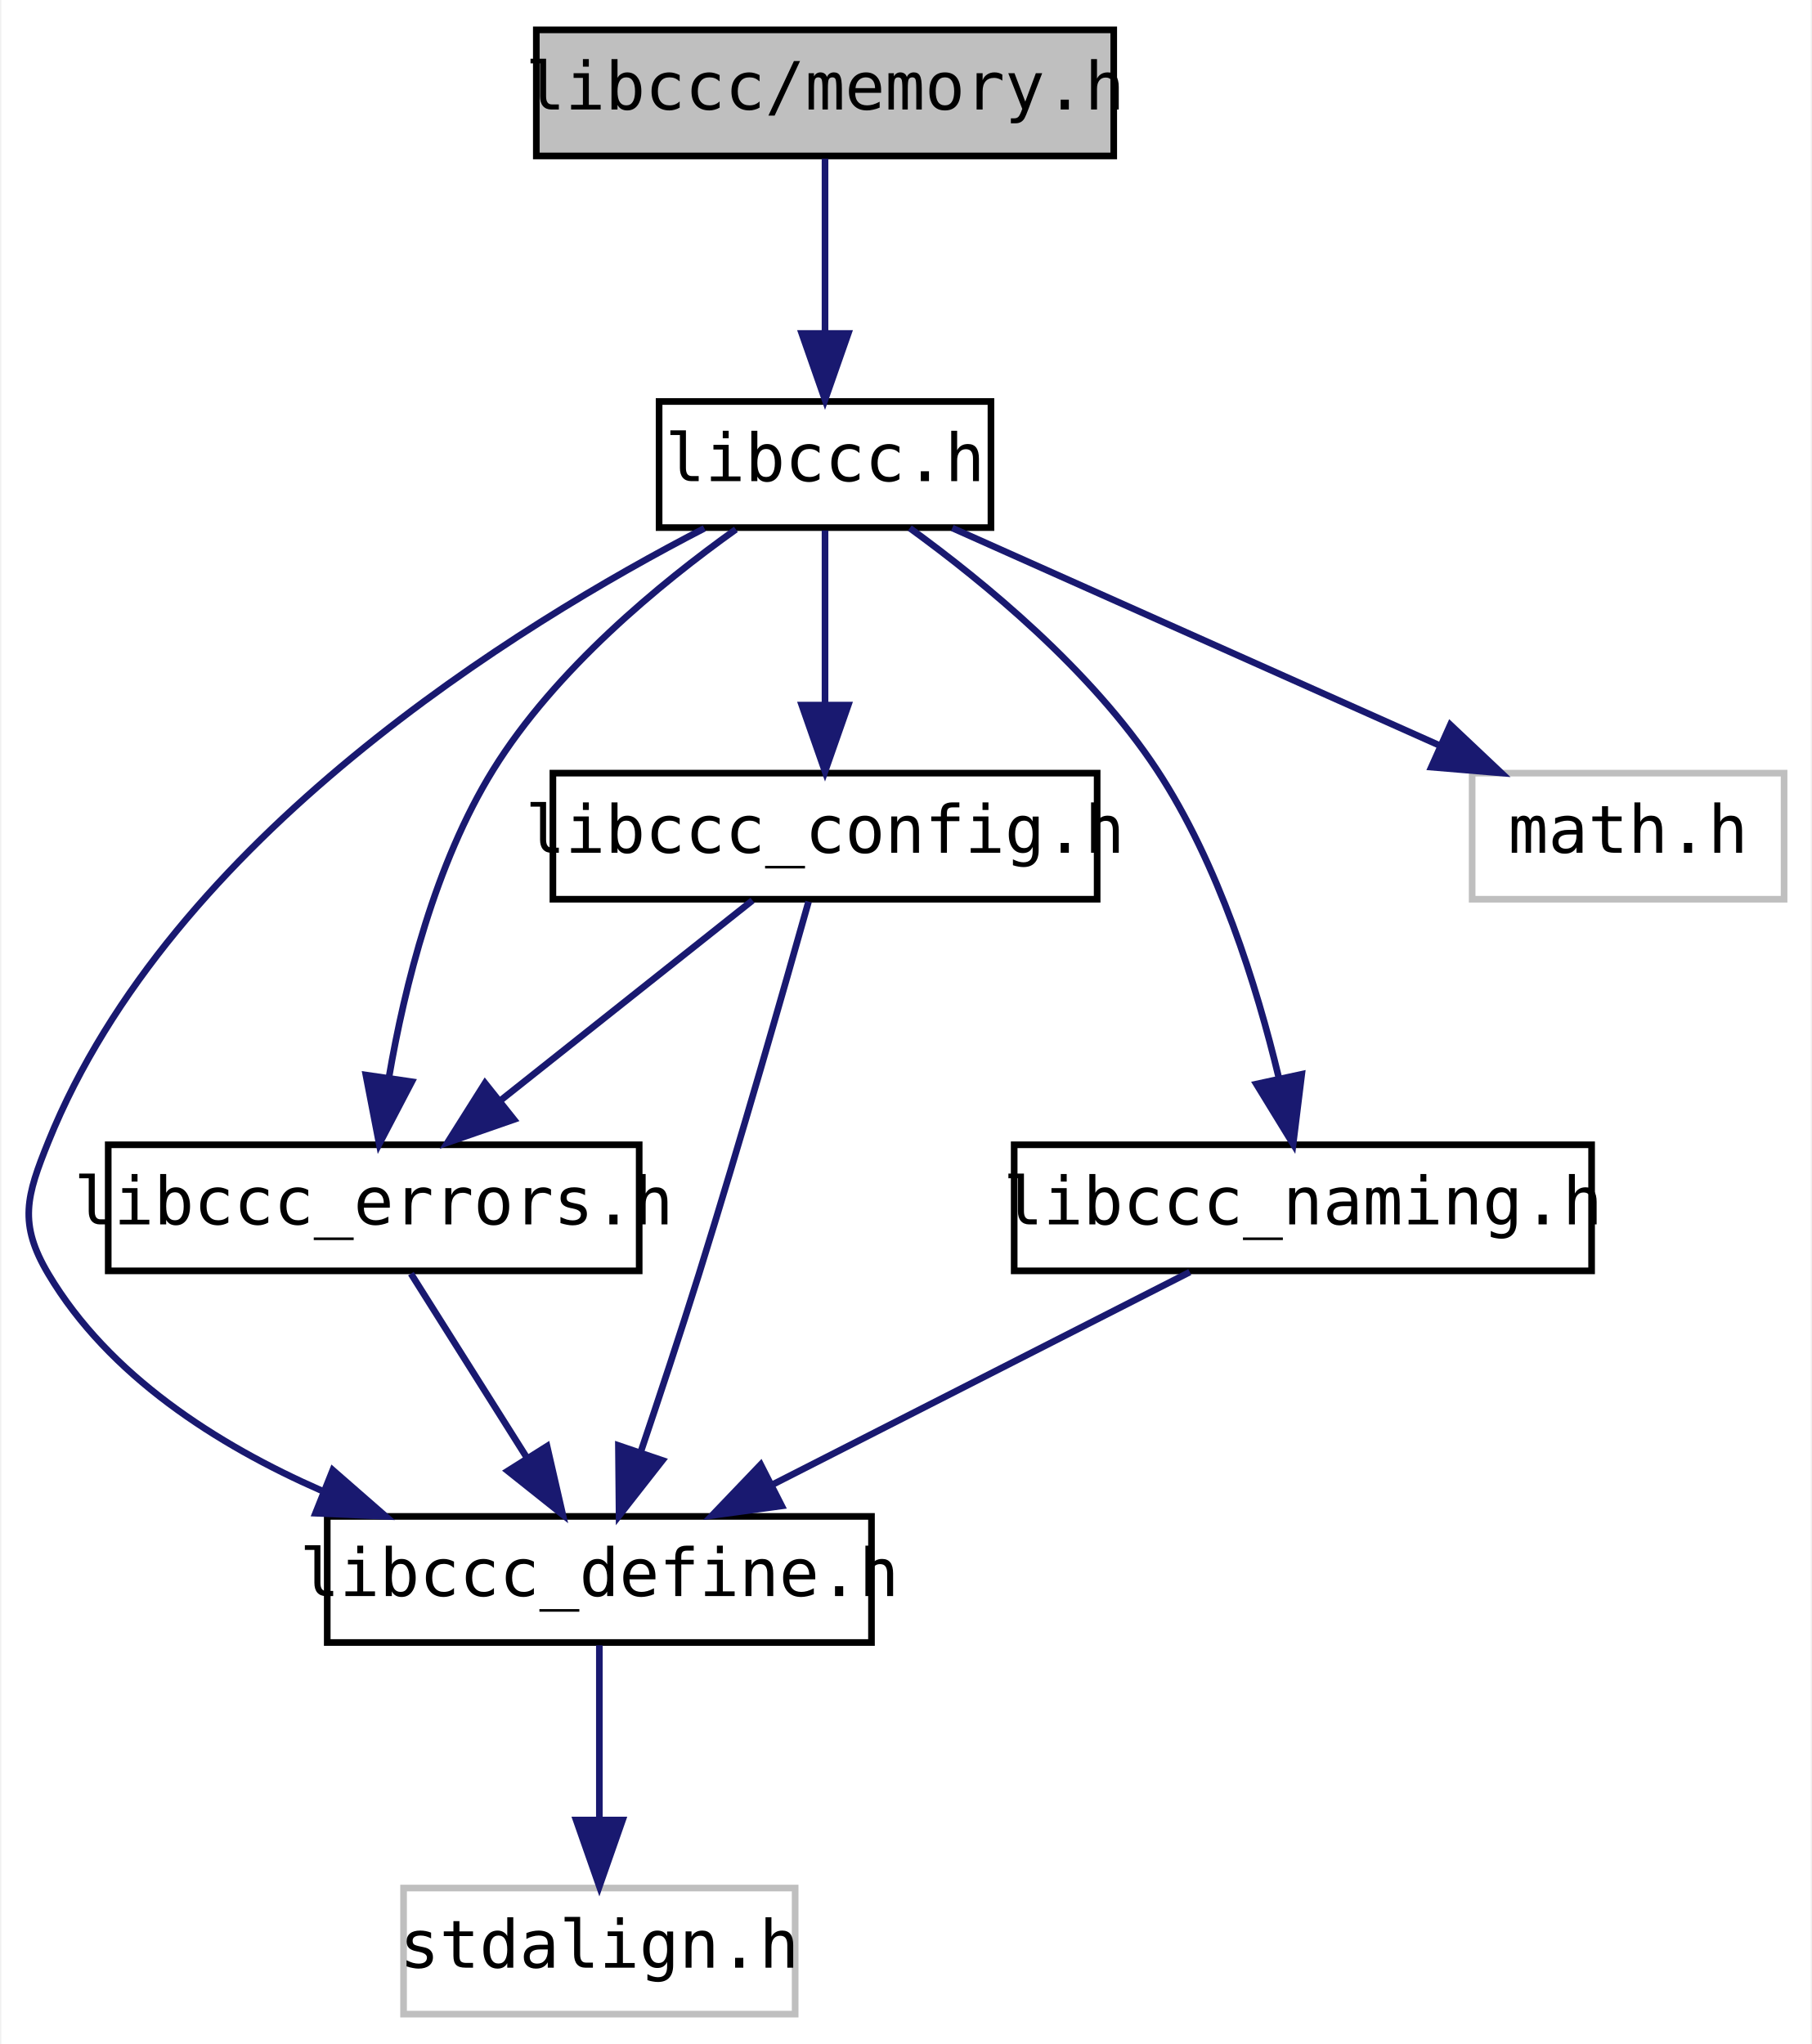
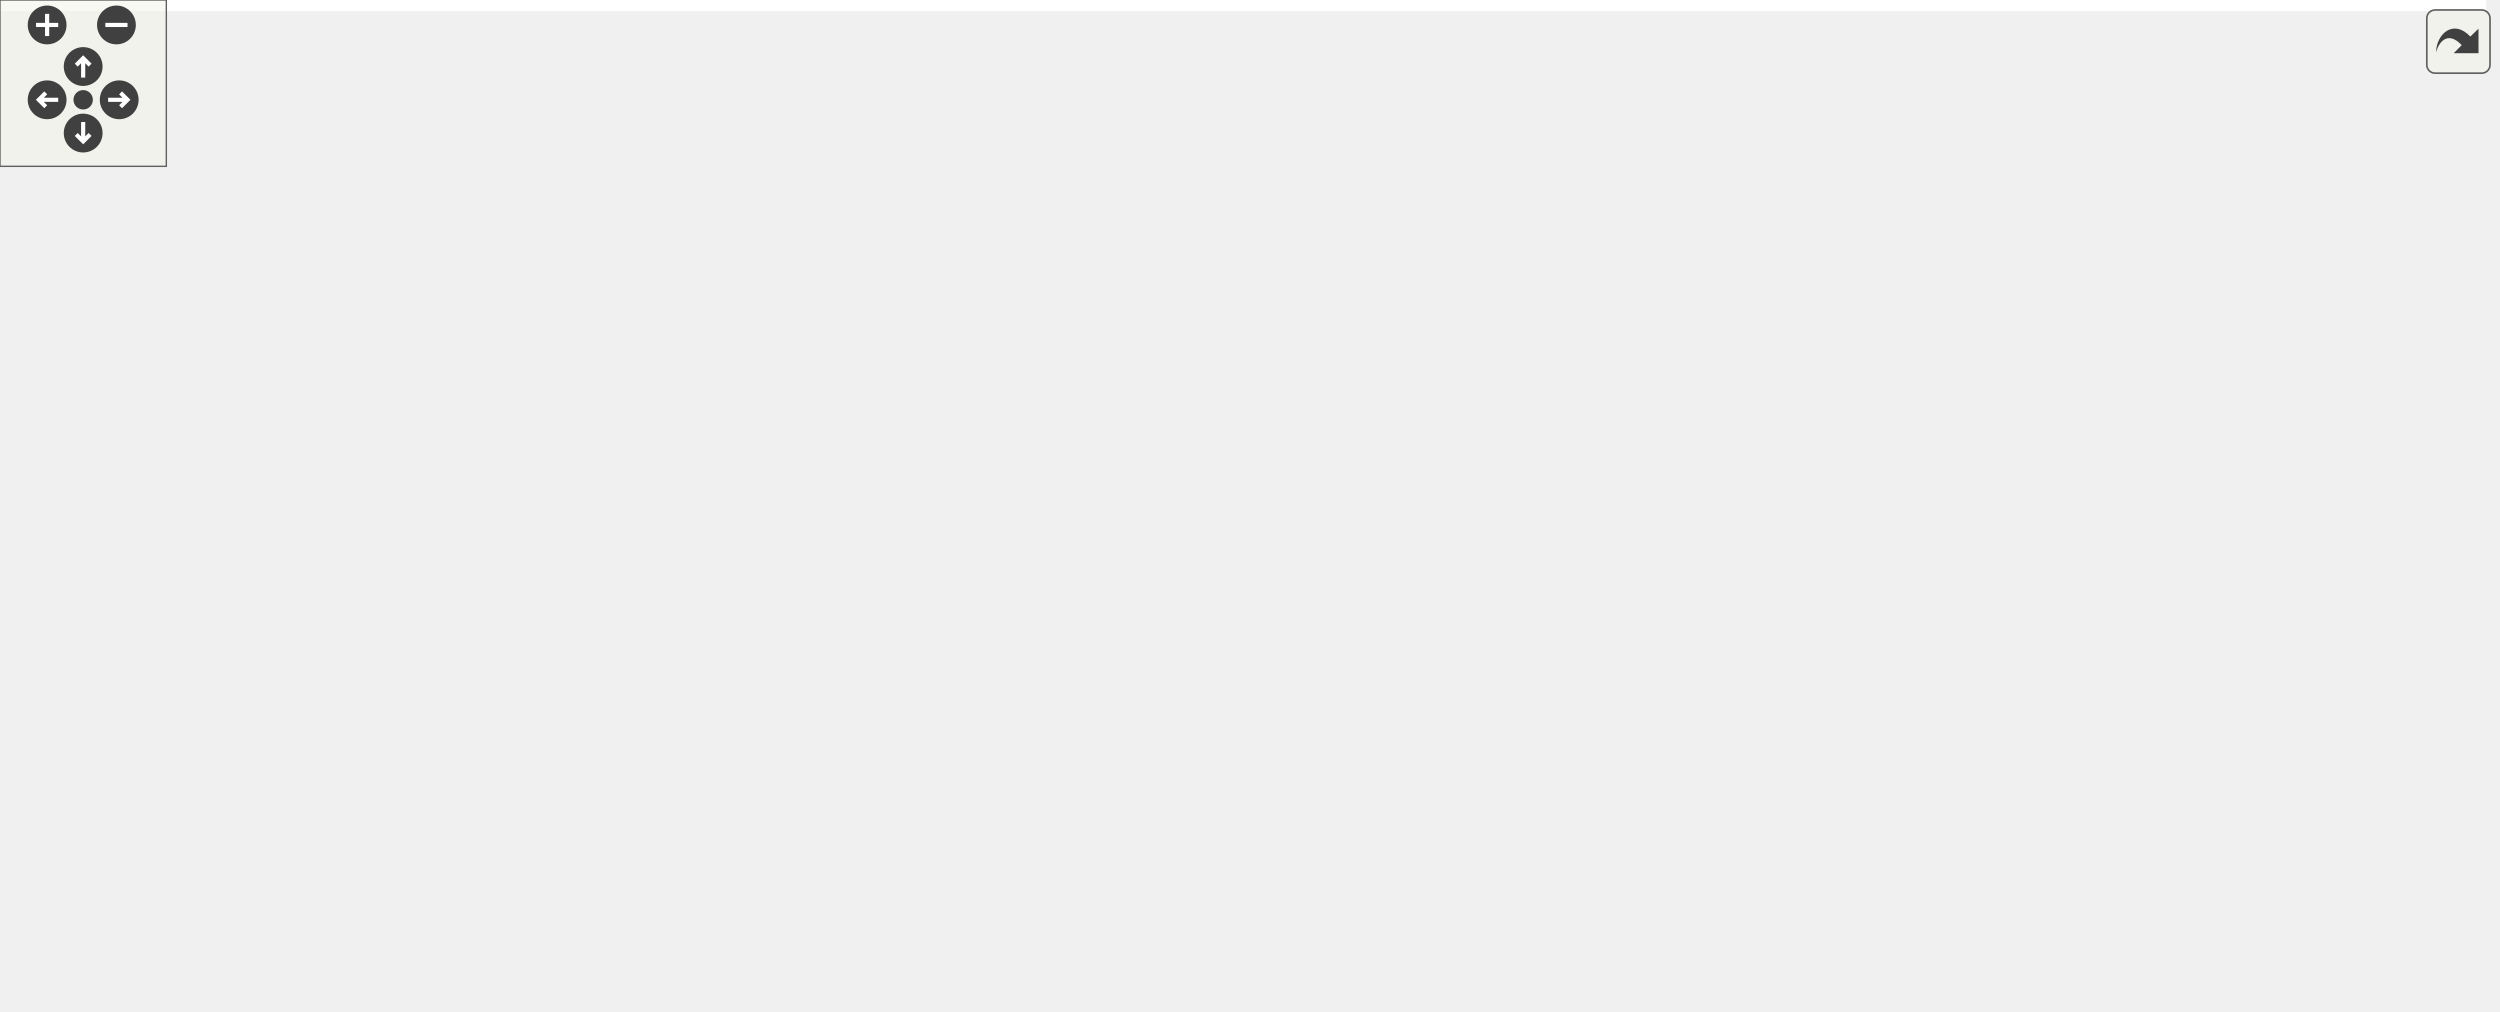
- <svg xmlns="http://www.w3.org/2000/svg" xmlns:xlink="http://www.w3.org/1999/xlink" width="273pt" height="308pt" viewBox="0.00 0.00 272.61 308.00">
-   <g id="graph0" class="graph" transform="scale(1 1) rotate(0) translate(4 304)">
-     <polygon fill="white" stroke="transparent" points="-4,4 -4,-304 268.61,-304 268.61,4 -4,4" />
-     <g id="node1" class="node">
-       <g id="a_node1">
-         <a xlink:title=" ">
-           <polygon fill="#bfbfbf" stroke="black" points="76.61,-280.5 76.61,-299.5 163.61,-299.5 163.61,-280.5 76.61,-280.5" />
-           <text text-anchor="middle" x="120.11" y="-287.5" font-family="Consolas" font-size="10.00">libccc/memory.h</text>
-         </a>
-       </g>
-     </g>
-     <g id="node2" class="node">
-       <g id="a_node2">
-         <a xlink:href="$libccc_8h.html" xlink:title=" ">
-           <polygon fill="white" stroke="black" points="95.11,-224.5 95.11,-243.5 145.11,-243.5 145.11,-224.5 95.11,-224.5" />
-           <text text-anchor="middle" x="120.11" y="-231.5" font-family="Consolas" font-size="10.00">libccc.h</text>
-         </a>
-       </g>
-     </g>
-     <g id="edge1" class="edge">
-       <path fill="none" stroke="midnightblue" d="M120.11,-280.08C120.11,-273.01 120.11,-262.86 120.11,-253.99" />
-       <polygon fill="midnightblue" stroke="midnightblue" points="123.61,-253.75 120.11,-243.75 116.61,-253.75 123.61,-253.75" />
-     </g>
-     <g id="node3" class="node">
-       <g id="a_node3">
-         <a xlink:href="$libccc__define_8h.html" xlink:title=" ">
-           <polygon fill="white" stroke="black" points="45.11,-56.5 45.11,-75.5 127.11,-75.5 127.11,-56.5 45.11,-56.5" />
-           <text text-anchor="middle" x="86.11" y="-63.5" font-family="Consolas" font-size="10.00">libccc_define.h</text>
-         </a>
-       </g>
-     </g>
-     <g id="edge2" class="edge">
-       <path fill="none" stroke="midnightblue" d="M101.93,-224.39C73.94,-209.93 21.58,-177.79 3.11,-132 -0.22,-123.76 -1.44,-119.64 3.11,-112 12.2,-96.72 28.49,-86.31 44.25,-79.39" />
-       <polygon fill="midnightblue" stroke="midnightblue" points="45.94,-82.48 53.92,-75.51 43.34,-75.98 45.94,-82.48" />
-     </g>
-     <g id="node5" class="node">
-       <g id="a_node5">
-         <a xlink:href="$libccc__errors_8h.html" xlink:title=" ">
-           <polygon fill="white" stroke="black" points="12.11,-112.5 12.11,-131.5 92.11,-131.5 92.11,-112.5 12.11,-112.5" />
-           <text text-anchor="middle" x="52.11" y="-119.5" font-family="Consolas" font-size="10.00">libccc_errors.h</text>
-         </a>
-       </g>
-     </g>
-     <g id="edge4" class="edge">
-       <path fill="none" stroke="midnightblue" d="M106.68,-224.23C95.32,-216.13 79.45,-203.1 70.11,-188 61.35,-173.84 56.76,-155.36 54.42,-141.72" />
-       <polygon fill="midnightblue" stroke="midnightblue" points="57.85,-141 52.94,-131.61 50.93,-142.01 57.85,-141" />
-     </g>
-     <g id="node6" class="node">
-       <g id="a_node6">
-         <a xlink:href="$libccc__config_8h.html" xlink:title=" ">
-           <polygon fill="white" stroke="black" points="79.11,-168.5 79.11,-187.5 161.11,-187.5 161.11,-168.5 79.11,-168.5" />
-           <text text-anchor="middle" x="120.11" y="-175.5" font-family="Consolas" font-size="10.00">libccc_config.h</text>
-         </a>
-       </g>
-     </g>
-     <g id="edge6" class="edge">
-       <path fill="none" stroke="midnightblue" d="M120.11,-224.08C120.11,-217.01 120.11,-206.86 120.11,-197.99" />
-       <polygon fill="midnightblue" stroke="midnightblue" points="123.61,-197.75 120.11,-187.75 116.61,-197.75 123.61,-197.75" />
-     </g>
-     <g id="node7" class="node">
-       <g id="a_node7">
-         <a xlink:href="$libccc__naming_8h.html" xlink:title=" ">
-           <polygon fill="white" stroke="black" points="148.61,-112.5 148.61,-131.5 235.61,-131.5 235.61,-112.5 148.61,-112.5" />
-           <text text-anchor="middle" x="192.11" y="-119.5" font-family="Consolas" font-size="10.00">libccc_naming.h</text>
-         </a>
-       </g>
-     </g>
-     <g id="edge9" class="edge">
-       <path fill="none" stroke="midnightblue" d="M132.88,-224.42C144.13,-216.26 160.22,-203.02 170.11,-188 179.42,-173.85 185.17,-155.37 188.45,-141.73" />
-       <polygon fill="midnightblue" stroke="midnightblue" points="191.94,-142.13 190.64,-131.61 185.1,-140.65 191.94,-142.13" />
-     </g>
-     <g id="node8" class="node">
-       <g id="a_node8">
-         <a xlink:title=" ">
-           <polygon fill="white" stroke="#bfbfbf" points="217.61,-168.5 217.61,-187.5 264.61,-187.5 264.61,-168.5 217.61,-168.5" />
-           <text text-anchor="middle" x="241.11" y="-175.5" font-family="Consolas" font-size="10.00">math.h</text>
-         </a>
-       </g>
-     </g>
-     <g id="edge11" class="edge">
-       <path fill="none" stroke="midnightblue" d="M139.28,-224.44C159.01,-215.64 189.99,-201.81 212.6,-191.72" />
-       <polygon fill="midnightblue" stroke="midnightblue" points="214.32,-194.79 222.02,-187.52 211.46,-188.4 214.32,-194.79" />
-     </g>
-     <g id="node4" class="node">
-       <g id="a_node4">
-         <a xlink:title=" ">
-           <polygon fill="white" stroke="#bfbfbf" points="56.61,-0.5 56.61,-19.5 115.61,-19.5 115.61,-0.5 56.61,-0.5" />
-           <text text-anchor="middle" x="86.11" y="-7.5" font-family="Consolas" font-size="10.00">stdalign.h</text>
-         </a>
-       </g>
-     </g>
-     <g id="edge3" class="edge">
-       <path fill="none" stroke="midnightblue" d="M86.11,-56.08C86.11,-49.01 86.11,-38.86 86.11,-29.99" />
-       <polygon fill="midnightblue" stroke="midnightblue" points="89.61,-29.75 86.11,-19.75 82.61,-29.75 89.61,-29.75" />
-     </g>
-     <g id="edge5" class="edge">
-       <path fill="none" stroke="midnightblue" d="M57.72,-112.08C62.47,-104.53 69.42,-93.49 75.26,-84.23" />
-       <polygon fill="midnightblue" stroke="midnightblue" points="78.23,-86.08 80.6,-75.75 72.31,-82.35 78.23,-86.08" />
-     </g>
-     <g id="edge7" class="edge">
-       <path fill="none" stroke="midnightblue" d="M117.63,-168.14C114.1,-155.6 107.35,-131.97 101.11,-112 98.34,-103.15 95.1,-93.37 92.34,-85.2" />
-       <polygon fill="midnightblue" stroke="midnightblue" points="95.61,-83.94 89.08,-75.6 88.98,-86.19 95.61,-83.94" />
-     </g>
-     <g id="edge8" class="edge">
-       <path fill="none" stroke="midnightblue" d="M109.18,-168.32C98.93,-160.18 83.38,-147.84 71.1,-138.09" />
-       <polygon fill="midnightblue" stroke="midnightblue" points="73.24,-135.31 63.23,-131.83 68.88,-140.79 73.24,-135.31" />
-     </g>
-     <g id="edge10" class="edge">
-       <path fill="none" stroke="midnightblue" d="M175.07,-112.32C158.08,-103.66 131.73,-90.24 112.11,-80.25" />
-       <polygon fill="midnightblue" stroke="midnightblue" points="113.59,-77.08 103.09,-75.65 110.42,-83.31 113.59,-77.08" />
+ <svg xmlns="http://www.w3.org/2000/svg" xmlns:xlink="http://www.w3.org/1999/xlink" id="main" version="1.1" xml:space="preserve">
+   <style type="text/css">
+ .edge:hover path { stroke: red; }
+ .edge:hover polygon { stroke: red; fill: red; }
+ </style>
+   <defs>
+     <circle id="rim" cx="0" cy="0" r="7" />
+     <circle id="rim2" cx="0" cy="0" r="3.5" />
+     <g id="zoomPlus">
+       <use xlink:href="#rim" fill="#404040">
+         <set attributeName="fill" to="#808080" begin="zoomplus.mouseover" end="zoomplus.mouseout" />
+       </use>
+       <path d="M-4,0h8M0,-4v8" fill="none" stroke="white" stroke-width="1.5" pointer-events="none" />
+     </g>
+     <g id="zoomMin">
+       <use xlink:href="#rim" fill="#404040">
+         <set attributeName="fill" to="#808080" begin="zoomminus.mouseover" end="zoomminus.mouseout" />
+       </use>
+       <path d="M-4,0h8" fill="none" stroke="white" stroke-width="1.5" pointer-events="none" />
+     </g>
+     <g id="dirArrow">
+       <path fill="none" stroke="white" stroke-width="1.5" d="M0,-3.0v7 M-2.5,-0.5L0,-3.0L2.5,-0.5" />
+     </g>
+     <g id="resetDef">
+       <use xlink:href="#rim2" fill="#404040">
+         <set attributeName="fill" to="#808080" begin="reset.mouseover" end="reset.mouseout" />
+       </use>
+     </g>
+   </defs>
+   <svg id="graph" class="graph">
+     <g id="viewport">
+       <polygon fill="white" stroke="transparent" points="-4,4 -4,-304 896.82,-304 896.82,4 -4,4" />
+       <g id="node1" class="node">
+         <g id="a_node1">
+           <a xlink:title=" ">
+             <polygon fill="#bfbfbf" stroke="black" points="222.32,-280.5 222.32,-299.5 317.32,-299.5 317.32,-280.5 222.32,-280.5" />
+             <text text-anchor="middle" x="269.82" y="-287.5" font-family="Consolas" font-size="10.00">libccc/memory.h</text>
+           </a>
+         </g>
+       </g>
+       <g id="node2" class="node">
+         <g id="a_node2">
+           <a xlink:href="libccc_8h.html" target="_top" xlink:title=" ">
+             <polygon fill="white" stroke="black" points="240.32,-224.5 240.32,-243.5 299.32,-243.5 299.32,-224.5 240.32,-224.5" />
+             <text text-anchor="middle" x="269.82" y="-231.5" font-family="Consolas" font-size="10.00">libccc.h</text>
+           </a>
+         </g>
+       </g>
+       <g id="edge1" class="edge">
+         <path fill="none" stroke="midnightblue" d="M269.82,-280.08C269.82,-273.01 269.82,-262.86 269.82,-253.99" />
+         <polygon fill="midnightblue" stroke="midnightblue" points="273.32,-253.75 269.82,-243.75 266.32,-253.75 273.32,-253.75" />
+       </g>
+       <g id="node3" class="node">
+         <g id="a_node3">
+           <a xlink:href="libccc__define_8h.html" target="_top" xlink:title=" ">
+             <polygon fill="white" stroke="black" points="108.32,-56.5 108.32,-75.5 203.32,-75.5 203.32,-56.5 108.32,-56.5" />
+             <text text-anchor="middle" x="155.82" y="-63.5" font-family="Consolas" font-size="10.00">libccc_define.h</text>
+           </a>
+         </g>
+       </g>
+       <g id="edge2" class="edge">
+         <path fill="none" stroke="midnightblue" d="M265.03,-224.42C257.92,-211.83 243.99,-187.69 230.82,-168 210.39,-137.46 184.42,-103.44 169.02,-83.7" />
+         <polygon fill="midnightblue" stroke="midnightblue" points="171.67,-81.41 162.74,-75.71 166.16,-85.73 171.67,-81.41" />
+       </g>
+       <g id="node5" class="node">
+         <g id="a_node5">
+           <a xlink:href="libccc__errors_8h.html" target="_top" xlink:title=" ">
+             <polygon fill="white" stroke="black" points="13.32,-112.5 13.32,-131.5 108.32,-131.5 108.32,-112.5 13.32,-112.5" />
+             <text text-anchor="middle" x="60.82" y="-119.5" font-family="Consolas" font-size="10.00">libccc_errors.h</text>
+           </a>
+         </g>
+       </g>
+       <g id="edge4" class="edge">
+         <path fill="none" stroke="midnightblue" d="M240.24,-232.56C177.57,-230.95 34.7,-223.39 4.82,-188 -10.23,-170.18 14.09,-149.83 35.25,-136.72" />
+         <polygon fill="midnightblue" stroke="midnightblue" points="37.15,-139.66 44,-131.58 33.6,-133.63 37.15,-139.66" />
+       </g>
+       <g id="node6" class="node">
+         <g id="a_node6">
+           <a xlink:href="libccc__config_8h.html" target="_top" xlink:title=" ">
+             <polygon fill="white" stroke="black" points="14.32,-168.5 14.32,-187.5 109.32,-187.5 109.32,-168.5 14.32,-168.5" />
+             <text text-anchor="middle" x="61.82" y="-175.5" font-family="Consolas" font-size="10.00">libccc_config.h</text>
+           </a>
+         </g>
+       </g>
+       <g id="edge6" class="edge">
+         <path fill="none" stroke="midnightblue" d="M240.02,-225.26C204.5,-216.04 144.88,-200.57 104.48,-190.08" />
+         <polygon fill="midnightblue" stroke="midnightblue" points="105.21,-186.65 94.65,-187.52 103.45,-193.42 105.21,-186.65" />
+       </g>
+       <g id="node7" class="node">
+         <g id="a_node7">
+           <a xlink:href="libccc__naming_8h.html" target="_top" xlink:title=" ">
+             <polygon fill="white" stroke="black" points="127.32,-168.5 127.32,-187.5 222.32,-187.5 222.32,-168.5 127.32,-168.5" />
+             <text text-anchor="middle" x="174.82" y="-175.5" font-family="Consolas" font-size="10.00">libccc_naming.h</text>
+           </a>
+         </g>
+       </g>
+       <g id="edge9" class="edge">
+         <path fill="none" stroke="midnightblue" d="M254.55,-224.32C239.6,-215.82 216.56,-202.73 199.09,-192.8" />
+         <polygon fill="midnightblue" stroke="midnightblue" points="200.47,-189.55 190.04,-187.65 197.01,-195.64 200.47,-189.55" />
+       </g>
+       <g id="node8" class="node">
+         <g id="a_node8">
+           <a xlink:href="math_8h.html" target="_top" xlink:title=" ">
+             <polygon fill="white" stroke="black" points="495.82,-168.5 495.82,-187.5 543.82,-187.5 543.82,-168.5 495.82,-168.5" />
+             <text text-anchor="middle" x="519.82" y="-175.5" font-family="Consolas" font-size="10.00">math.h</text>
+           </a>
+         </g>
+       </g>
+       <g id="edge11" class="edge">
+         <path fill="none" stroke="midnightblue" d="M299.48,-226.59C346.21,-216.5 436.71,-196.95 485.93,-186.32" />
+         <polygon fill="midnightblue" stroke="midnightblue" points="486.75,-189.72 495.78,-184.19 485.27,-182.88 486.75,-189.72" />
+       </g>
+       <g id="node4" class="node">
+         <g id="a_node4">
+           <a xlink:title=" ">
+             <polygon fill="white" stroke="#bfbfbf" points="121.32,-0.5 121.32,-19.5 190.32,-19.5 190.32,-0.5 121.32,-0.5" />
+             <text text-anchor="middle" x="155.82" y="-7.5" font-family="Consolas" font-size="10.00">stdalign.h</text>
+           </a>
+         </g>
+       </g>
+       <g id="edge3" class="edge">
+         <path fill="none" stroke="midnightblue" d="M155.82,-56.08C155.82,-49.01 155.82,-38.86 155.82,-29.99" />
+         <polygon fill="midnightblue" stroke="midnightblue" points="159.32,-29.75 155.82,-19.75 152.32,-29.75 159.32,-29.75" />
+       </g>
+       <g id="edge5" class="edge">
+         <path fill="none" stroke="midnightblue" d="M76.08,-112.32C91.04,-103.82 114.07,-90.73 131.54,-80.8" />
+         <polygon fill="midnightblue" stroke="midnightblue" points="133.63,-83.64 140.59,-75.65 130.17,-77.55 133.63,-83.64" />
+       </g>
+       <g id="edge7" class="edge">
+         <path fill="none" stroke="midnightblue" d="M74.68,-168.43C86.56,-160.09 104.23,-146.56 116.82,-132 129.3,-117.56 140.15,-98.62 147.22,-84.91" />
+         <polygon fill="midnightblue" stroke="midnightblue" points="150.53,-86.12 151.85,-75.61 144.26,-83 150.53,-86.12" />
+       </g>
+       <g id="edge8" class="edge">
+         <path fill="none" stroke="midnightblue" d="M61.65,-168.08C61.52,-161.01 61.33,-150.86 61.17,-141.99" />
+         <polygon fill="midnightblue" stroke="midnightblue" points="64.66,-141.68 60.98,-131.75 57.67,-141.81 64.66,-141.68" />
+       </g>
+       <g id="edge10" class="edge">
+         <path fill="none" stroke="midnightblue" d="M173.33,-168.37C170.26,-150.62 163.19,-109.67 159.03,-85.6" />
+         <polygon fill="midnightblue" stroke="midnightblue" points="162.45,-84.85 157.3,-75.59 155.55,-86.04 162.45,-84.85" />
+       </g>
+       <g id="node9" class="node">
+         <g id="a_node9">
+           <a xlink:href="constants_8h.html" target="_top" xlink:title=" ">
+             <polygon fill="white" stroke="black" points="451.32,-112.5 451.32,-131.5 588.32,-131.5 588.32,-112.5 451.32,-112.5" />
+             <text text-anchor="middle" x="519.82" y="-119.5" font-family="Consolas" font-size="10.00">libccc/math/constants.h</text>
+           </a>
+         </g>
+       </g>
+       <g id="edge12" class="edge">
+         <path fill="none" stroke="midnightblue" d="M519.82,-168.08C519.82,-161.01 519.82,-150.86 519.82,-141.99" />
+         <polygon fill="midnightblue" stroke="midnightblue" points="523.32,-141.75 519.82,-131.75 516.32,-141.75 523.32,-141.75" />
+       </g>
+       <g id="node11" class="node">
+         <g id="a_node11">
+           <a xlink:href="math_2int_8h.html" target="_top" xlink:title=" ">
+             <polygon fill="white" stroke="black" points="740.82,-112.5 740.82,-131.5 846.82,-131.5 846.82,-112.5 740.82,-112.5" />
+             <text text-anchor="middle" x="793.82" y="-119.5" font-family="Consolas" font-size="10.00">libccc/math/int.h</text>
+           </a>
+         </g>
+       </g>
+       <g id="edge15" class="edge">
+         <path fill="none" stroke="midnightblue" d="M544.13,-172.21C587.96,-163.57 681.16,-145.2 740.47,-133.51" />
+         <polygon fill="midnightblue" stroke="midnightblue" points="741.27,-136.92 750.41,-131.56 739.92,-130.06 741.27,-136.92" />
+       </g>
+       <g id="node14" class="node">
+         <g id="a_node14">
+           <a xlink:href="math_2fixed_8h.html" target="_top" xlink:title=" ">
+             <polygon fill="white" stroke="black" points="606.82,-112.5 606.82,-131.5 722.82,-131.5 722.82,-112.5 606.82,-112.5" />
+             <text text-anchor="middle" x="664.82" y="-119.5" font-family="Consolas" font-size="10.00">libccc/math/fixed.h</text>
+           </a>
+         </g>
+       </g>
+       <g id="edge19" class="edge">
+         <path fill="none" stroke="midnightblue" d="M542.79,-168.44C566.97,-159.44 605.24,-145.19 632.46,-135.05" />
+         <polygon fill="midnightblue" stroke="midnightblue" points="633.8,-138.29 641.95,-131.52 631.36,-131.73 633.8,-138.29" />
+       </g>
+       <g id="node16" class="node">
+         <g id="a_node16">
+           <a xlink:href="math_2float_8h.html" target="_top" xlink:title=" ">
+             <polygon fill="white" stroke="black" points="316.82,-112.5 316.82,-131.5 432.82,-131.5 432.82,-112.5 316.82,-112.5" />
+             <text text-anchor="middle" x="374.82" y="-119.5" font-family="Consolas" font-size="10.00">libccc/math/float.h</text>
+           </a>
+         </g>
+       </g>
+       <g id="edge22" class="edge">
+         <path fill="none" stroke="midnightblue" d="M496.84,-168.44C472.66,-159.44 434.4,-145.19 407.17,-135.05" />
+         <polygon fill="midnightblue" stroke="midnightblue" points="408.28,-131.73 397.69,-131.52 405.84,-138.29 408.28,-131.73" />
+       </g>
+       <g id="node10" class="node">
+         <g id="a_node10">
+           <a xlink:href="float_8h.html" target="_top" xlink:title=" ">
+             <polygon fill="white" stroke="black" points="329.82,-56.5 329.82,-75.5 419.82,-75.5 419.82,-56.5 329.82,-56.5" />
+             <text text-anchor="middle" x="374.82" y="-63.5" font-family="Consolas" font-size="10.00">libccc/float.h</text>
+           </a>
+         </g>
+       </g>
+       <g id="edge13" class="edge">
+         <path fill="none" stroke="midnightblue" d="M496.84,-112.44C472.66,-103.44 434.4,-89.19 407.17,-79.05" />
+         <polygon fill="midnightblue" stroke="midnightblue" points="408.28,-75.73 397.69,-75.52 405.84,-82.29 408.28,-75.73" />
+       </g>
+       <g id="edge14" class="edge">
+         <path fill="none" stroke="midnightblue" d="M355.43,-75.55C340.41,-83.11 320.15,-95.5 307.82,-112 284.61,-143.05 275.35,-188.61 271.83,-214.05" />
+         <polygon fill="midnightblue" stroke="midnightblue" points="268.33,-213.84 270.59,-224.19 275.28,-214.69 268.33,-213.84" />
+       </g>
+       <g id="node12" class="node">
+         <g id="a_node12">
+           <a xlink:href="int_8h.html" target="_top" xlink:title=" ">
+             <polygon fill="white" stroke="black" points="812.82,-56.5 812.82,-75.5 892.82,-75.5 892.82,-56.5 812.82,-56.5" />
+             <text text-anchor="middle" x="852.82" y="-63.5" font-family="Consolas" font-size="10.00">libccc/int.h</text>
+           </a>
+         </g>
+       </g>
+       <g id="edge16" class="edge">
+         <path fill="none" stroke="midnightblue" d="M803.3,-112.32C812.02,-104.34 825.16,-92.31 835.72,-82.65" />
+         <polygon fill="midnightblue" stroke="midnightblue" points="838.15,-85.17 843.17,-75.83 833.43,-80 838.15,-85.17" />
+       </g>
+       <g id="edge18" class="edge">
+         <path fill="none" stroke="midnightblue" d="M859.78,-75.87C869.03,-88.82 883.09,-113.4 872.82,-132 850.22,-172.91 828.11,-173.1 783.82,-188 695.99,-217.54 414.4,-228.73 309.6,-231.93" />
+         <polygon fill="midnightblue" stroke="midnightblue" points="309.34,-228.44 299.45,-232.23 309.55,-235.43 309.34,-228.44" />
+       </g>
+       <g id="node13" class="node">
+         <g id="a_node13">
+           <a xlink:title=" ">
+             <polygon fill="white" stroke="#bfbfbf" points="823.32,-0.5 823.32,-19.5 882.32,-19.5 882.32,-0.5 823.32,-0.5" />
+             <text text-anchor="middle" x="852.82" y="-7.5" font-family="Consolas" font-size="10.00">stdint.h</text>
+           </a>
+         </g>
+       </g>
+       <g id="edge17" class="edge">
+         <path fill="none" stroke="midnightblue" d="M852.82,-56.08C852.82,-49.01 852.82,-38.86 852.82,-29.99" />
+         <polygon fill="midnightblue" stroke="midnightblue" points="856.32,-29.75 852.82,-19.75 849.32,-29.75 856.32,-29.75" />
+       </g>
+       <g id="node15" class="node">
+         <g id="a_node15">
+           <a xlink:href="fixed_8h.html" target="_top" xlink:title=" ">
+             <polygon fill="white" stroke="black" points="661.82,-56.5 661.82,-75.5 751.82,-75.5 751.82,-56.5 661.82,-56.5" />
+             <text text-anchor="middle" x="706.82" y="-63.5" font-family="Consolas" font-size="10.00">libccc/fixed.h</text>
+           </a>
+         </g>
+       </g>
+       <g id="edge20" class="edge">
+         <path fill="none" stroke="midnightblue" d="M671.75,-112.08C677.75,-104.38 686.57,-93.03 693.87,-83.65" />
+         <polygon fill="midnightblue" stroke="midnightblue" points="696.63,-85.79 700.01,-75.75 691.11,-81.5 696.63,-85.79" />
+       </g>
+       <g id="edge21" class="edge">
+         <path fill="none" stroke="midnightblue" d="M752.08,-71.06C806.64,-77.7 887.32,-94.14 855.82,-132 785.87,-216.06 430.37,-230.16 309.84,-232.52" />
+         <polygon fill="midnightblue" stroke="midnightblue" points="309.52,-229.03 299.59,-232.71 309.65,-236.03 309.52,-229.03" />
+       </g>
+       <g id="edge23" class="edge">
+         <path fill="none" stroke="midnightblue" d="M374.82,-112.08C374.82,-105.01 374.82,-94.86 374.82,-85.99" />
+         <polygon fill="midnightblue" stroke="midnightblue" points="378.32,-85.75 374.82,-75.75 371.32,-85.75 378.32,-85.75" />
+       </g>
+     </g>
+   </svg>
+   <g id="navigator" transform="translate(0 0)" fill="#404254">
+     <rect fill="#f2f5e9" fill-opacity="0.5" stroke="#606060" stroke-width=".5" x="0" y="0" width="60" height="60" />
+     <use id="zoomplus" xlink:href="#zoomPlus" x="17" y="9" />
+     <use id="zoomminus" xlink:href="#zoomMin" x="42" y="9" />
+     <use id="reset" xlink:href="#resetDef" x="30" y="36" />
+     <g id="arrowUp" xlink:href="#dirArrow" transform="translate(30 24)">
+       <use xlink:href="#rim" fill="#404040">
+         <set attributeName="fill" to="#808080" begin="arrowUp.mouseover" end="arrowUp.mouseout" />
+       </use>
+       <path fill="none" stroke="white" stroke-width="1.5" d="M0,-3.0v7 M-2.5,-0.5L0,-3.0L2.5,-0.5" />
+     </g>
+     <g id="arrowRight" xlink:href="#dirArrow" transform="rotate(90) translate(36 -43)">
+       <use xlink:href="#rim" fill="#404040">
+         <set attributeName="fill" to="#808080" begin="arrowRight.mouseover" end="arrowRight.mouseout" />
+       </use>
+       <path fill="none" stroke="white" stroke-width="1.5" d="M0,-3.0v7 M-2.5,-0.5L0,-3.0L2.5,-0.5" />
+     </g>
+     <g id="arrowDown" xlink:href="#dirArrow" transform="rotate(180) translate(-30 -48)">
+       <use xlink:href="#rim" fill="#404040">
+         <set attributeName="fill" to="#808080" begin="arrowDown.mouseover" end="arrowDown.mouseout" />
+       </use>
+       <path fill="none" stroke="white" stroke-width="1.5" d="M0,-3.0v7 M-2.5,-0.5L0,-3.0L2.5,-0.5" />
+     </g>
+     <g id="arrowLeft" xlink:href="#dirArrow" transform="rotate(270) translate(-36 17)">
+       <use xlink:href="#rim" fill="#404040">
+         <set attributeName="fill" to="#808080" begin="arrowLeft.mouseover" end="arrowLeft.mouseout" />
+       </use>
+       <path fill="none" stroke="white" stroke-width="1.5" d="M0,-3.0v7 M-2.5,-0.5L0,-3.0L2.5,-0.5" />
    </g>
  </g>
+   <svg viewBox="0 0 15 15" width="100%" height="30px" preserveAspectRatio="xMaxYMin meet">
+     <g id="arrow_out" transform="scale(0.3 0.3)">
+       <a xlink:href="memory_8h__incl_org.svg" target="_base">
+         <rect id="button" ry="5" rx="5" y="6" x="6" height="38" width="38" fill="#f2f5e9" fill-opacity="0.5" stroke="#606060" stroke-width="1.0" />
+         <path id="arrow" d="M 11.5,31.437 C 11.94,20.098 22.043,11.323 32.159,21.979 L 37.069,17.246 C 37.069,17.246 37.088,32 37.088,32 L 22.16,31.978 C 22.16,31.978 26.998,27.14 26.998,27.14 C 18.529,18.264 13.292,25.23 11.5,31.437 z" style="fill:#404040;" />
+       </a>
+     </g>
+   </svg>
</svg>
